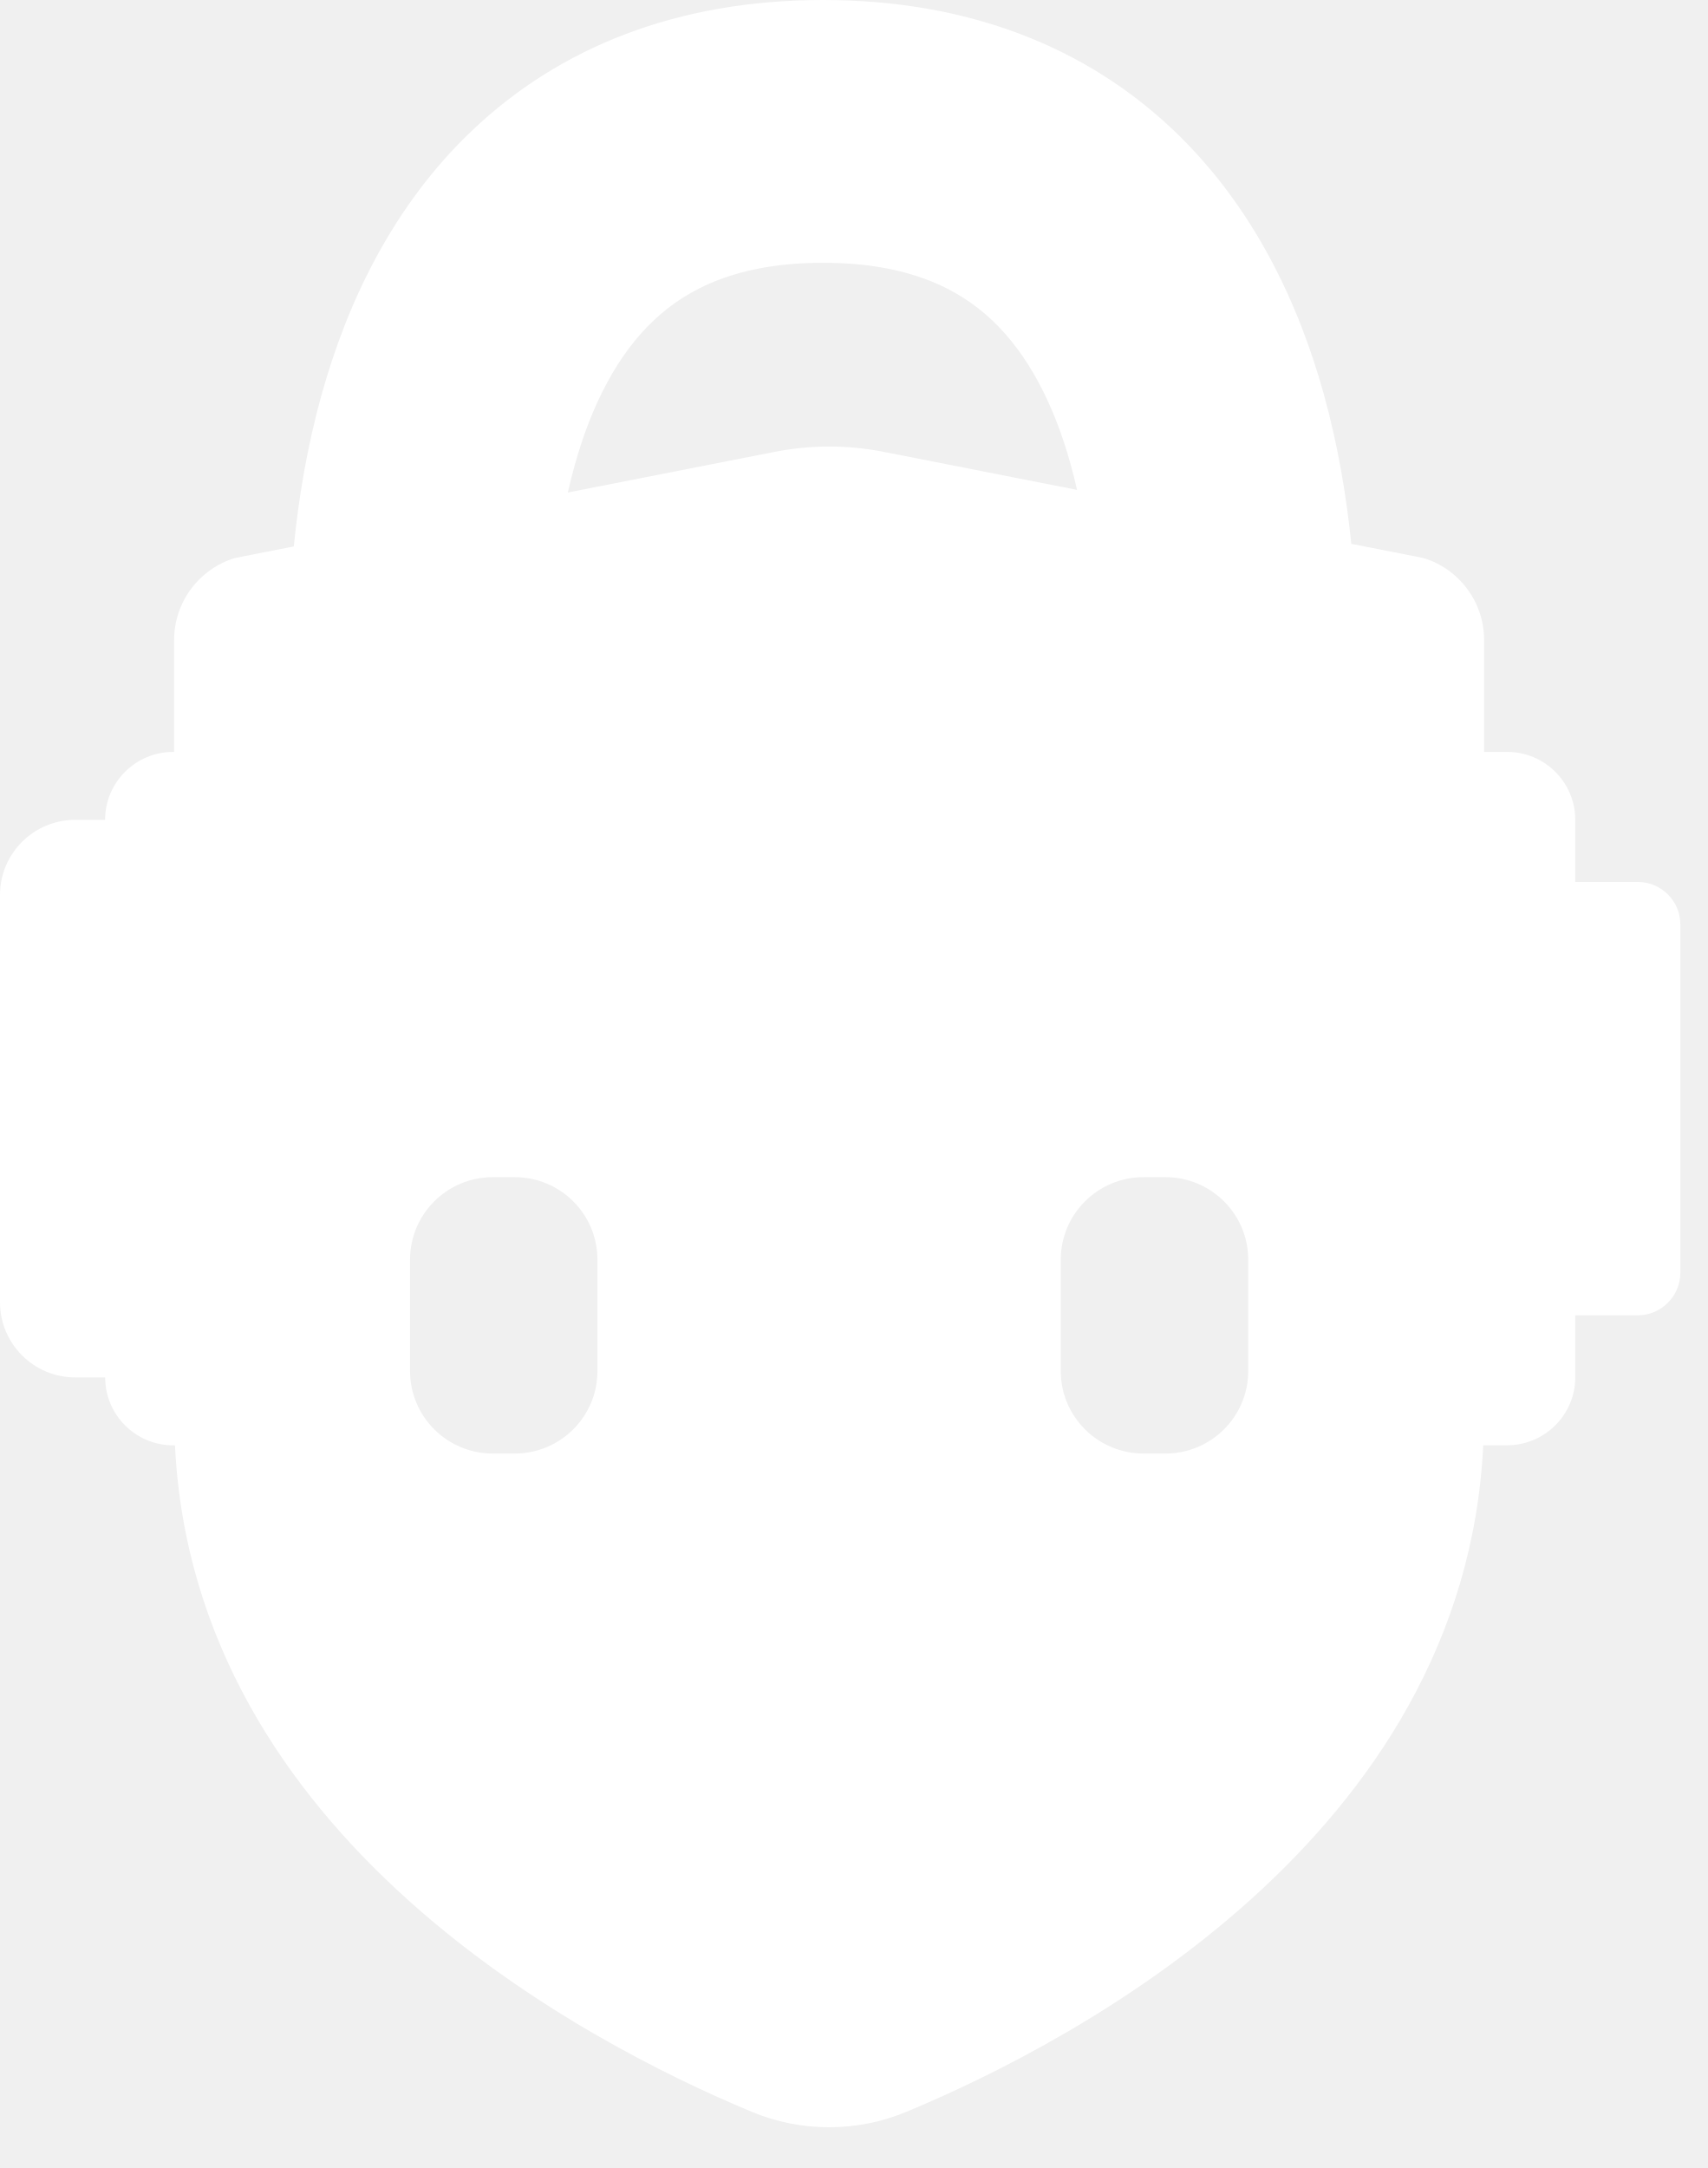
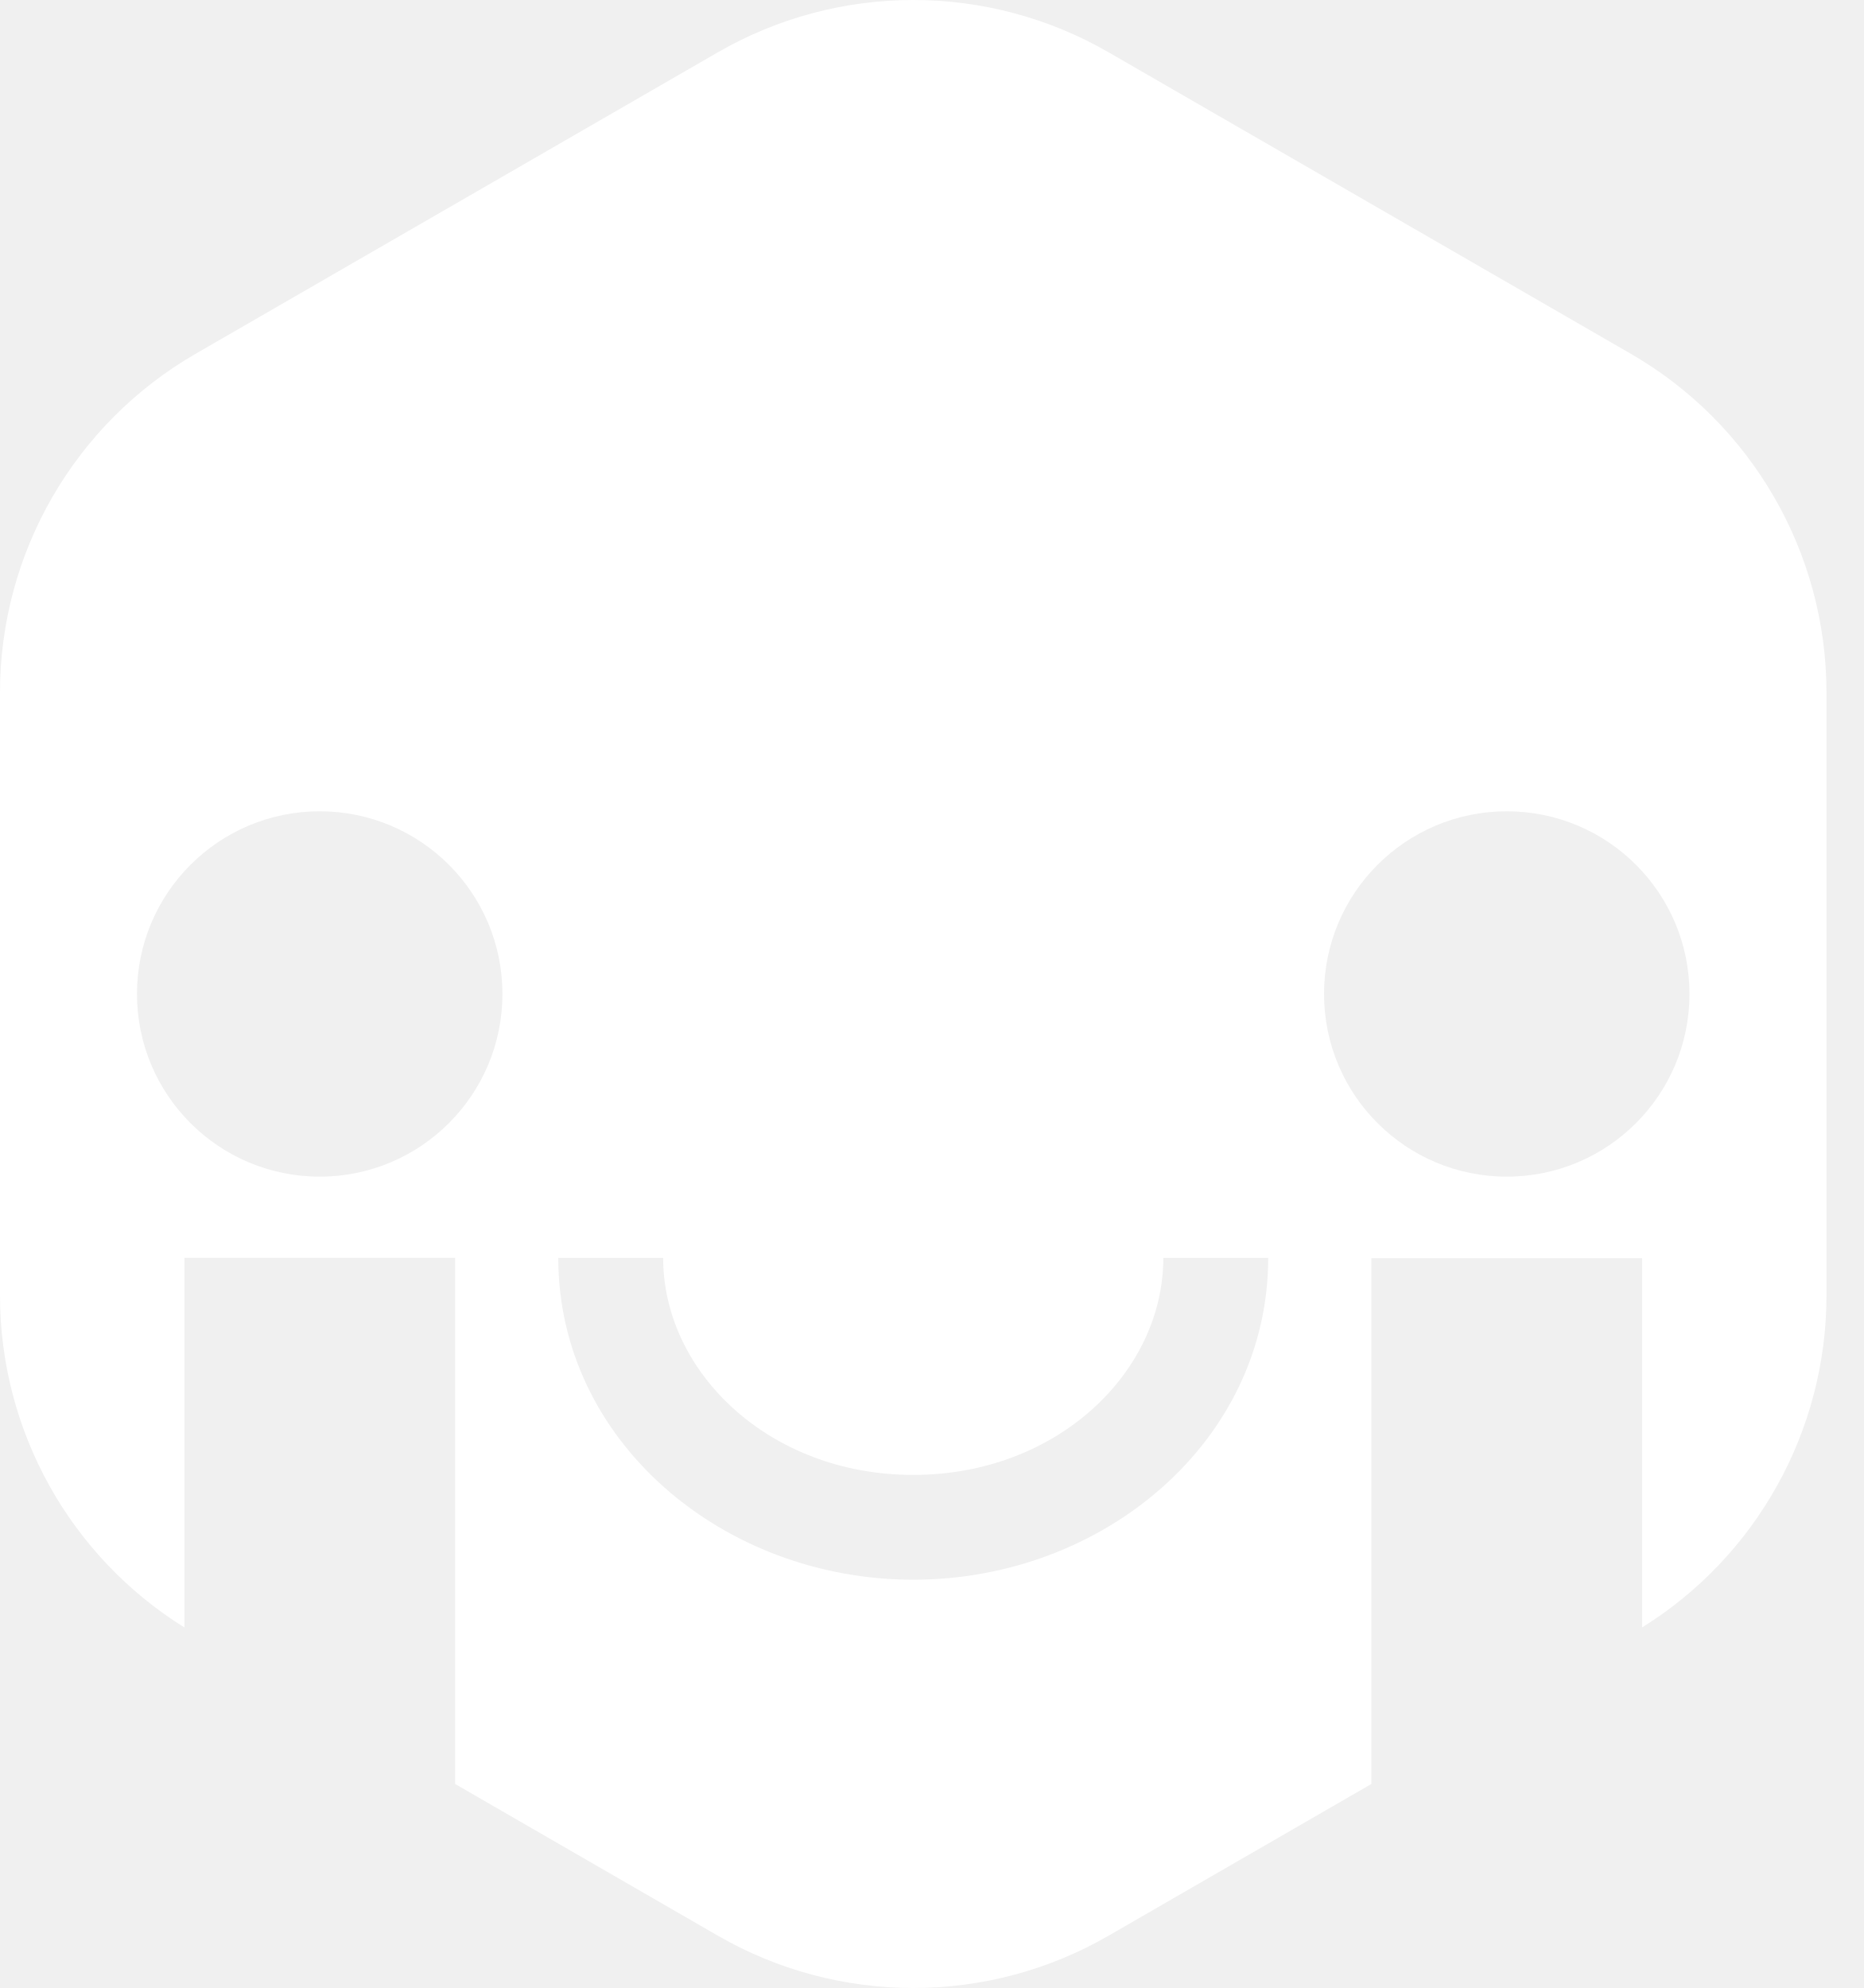
- <svg xmlns="http://www.w3.org/2000/svg" fill="none" viewBox="0 0 26 33">
-   <path fill-rule="evenodd" clip-rule="evenodd" d="M8.645 7.497a23100 23100 0 0 0 3.15-.619 4.289 4.289 0 0 1 1.659 0l2.944.579a7.94 7.94 0 0 0-.098-.39c-.256-.923-.652-1.68-1.199-2.196C14.6 4.4 13.836 4 12.531 4s-2.07.399-2.574.873c-.549.516-.946 1.275-1.204 2.197-.04.142-.076.285-.108.427Zm-4.172.82c.071-.714.2-1.514.428-2.326.376-1.343 1.058-2.85 2.316-4.032C8.52.734 10.289 0 12.53 0s4.011.734 5.313 1.96c1.257 1.184 1.936 2.691 2.31 4.034.221.796.349 1.58.42 2.284l1.102.217c.547.169.92.674.92 1.246v1.704h.351c.572 0 1.037.463 1.037 1.034v.945h.95c.358 0 .65.29.65.646v5.304a.65.65 0 0 1-.65.647h-.95v.944c0 .57-.465 1.034-1.038 1.034h-.363c-.288 5.966-6.205 9.072-8.78 10.145a3.068 3.068 0 0 1-2.359 0C8.87 31.072 2.953 27.965 2.664 22h-.026a1.036 1.036 0 0 1-1.037-1.034h-.454A1.145 1.145 0 0 1 0 19.823v-6.201c0-.631.513-1.143 1.147-1.143H1.6c0-.57.464-1.034 1.037-1.034h.014V9.741c0-.572.374-1.076.921-1.246l.9-.177Zm3.363 13.808c.696 0 1.26-.562 1.26-1.256v-1.695c0-.694-.564-1.256-1.26-1.256h-.333c-.696 0-1.26.562-1.26 1.256v1.695c0 .694.564 1.256 1.26 1.256h.333Zm9.574 0h.334c.695 0 1.26-.562 1.26-1.256v-1.695c0-.694-.565-1.256-1.26-1.256h-.334c-.695 0-1.26.562-1.26 1.256v1.695c0 .694.565 1.256 1.26 1.256Z" fill="#fff" />
+ <svg xmlns="http://www.w3.org/2000/svg" width="30" height="32" viewBox="0 0 30 32" fill="none">
+   <path fill-rule="evenodd" clip-rule="evenodd" d="M29.399 11.147V20.853H29.399C29.399 23.032 28.273 25.05 26.432 26.196V20.252L26.431 20.253L26.431 20.252H22.074V28.716L17.846 31.157C15.9 32.281 13.501 32.281 11.553 31.157L7.326 28.716V21.46V20.401V20.247H2.969V20.401V21.885V26.197C1.127 25.051 0 23.032 0 20.853V11.147C0 8.898 1.2 6.821 3.147 5.696L11.553 0.843C13.5 -0.281 15.899 -0.281 17.846 0.843L26.252 5.696C28.199 6.821 29.399 8.898 29.399 11.147ZM8.087 15.999C8.087 17.624 6.77 18.94 5.146 18.94C3.522 18.94 2.205 17.624 2.205 15.999C2.205 14.375 3.522 13.059 5.146 13.059C6.77 13.059 8.087 14.375 8.087 15.999ZM27.194 15.999C27.194 17.624 25.878 18.94 24.253 18.94C22.629 18.94 21.312 17.624 21.312 15.999C21.312 14.375 22.629 13.059 24.253 13.059C25.878 13.059 27.194 14.375 27.194 15.999ZM10.674 20.248C10.674 22.087 12.382 23.741 14.7 23.741C17.017 23.741 18.725 22.087 18.725 20.248H20.413C20.413 23.198 17.76 25.428 14.7 25.428C11.639 25.428 8.986 23.198 8.986 20.248H10.674Z" fill="white" />
</svg>
